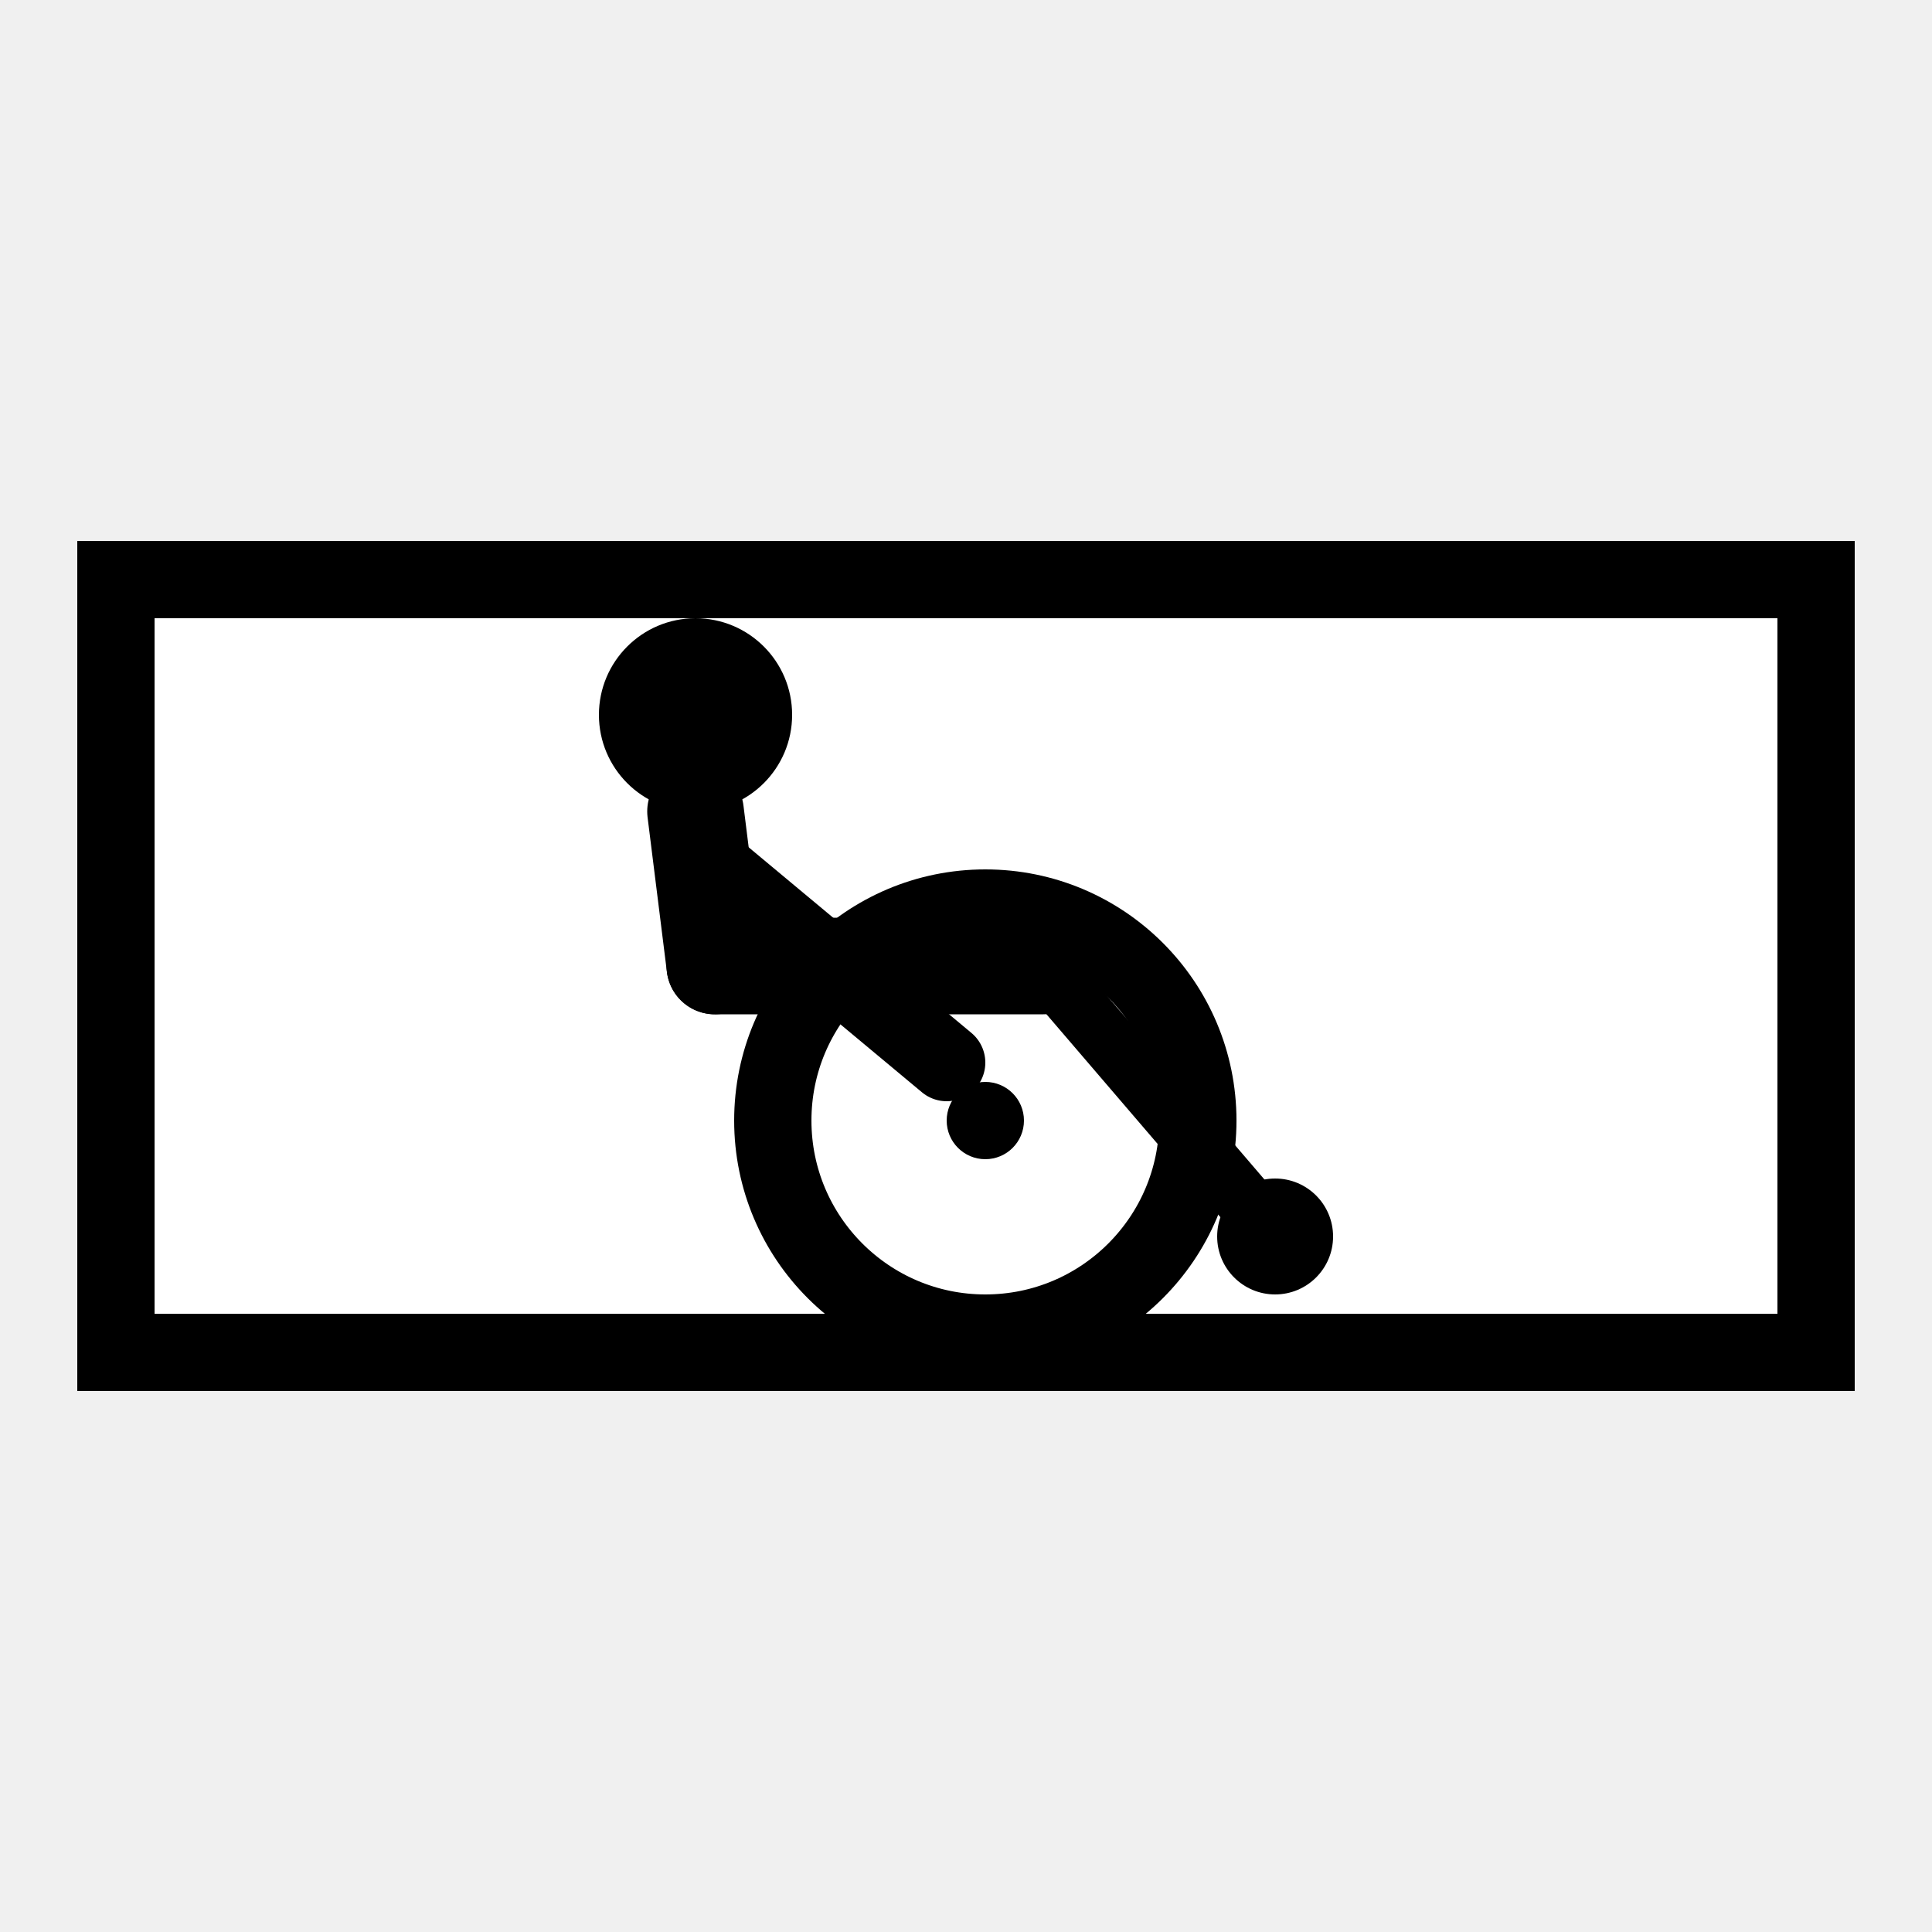
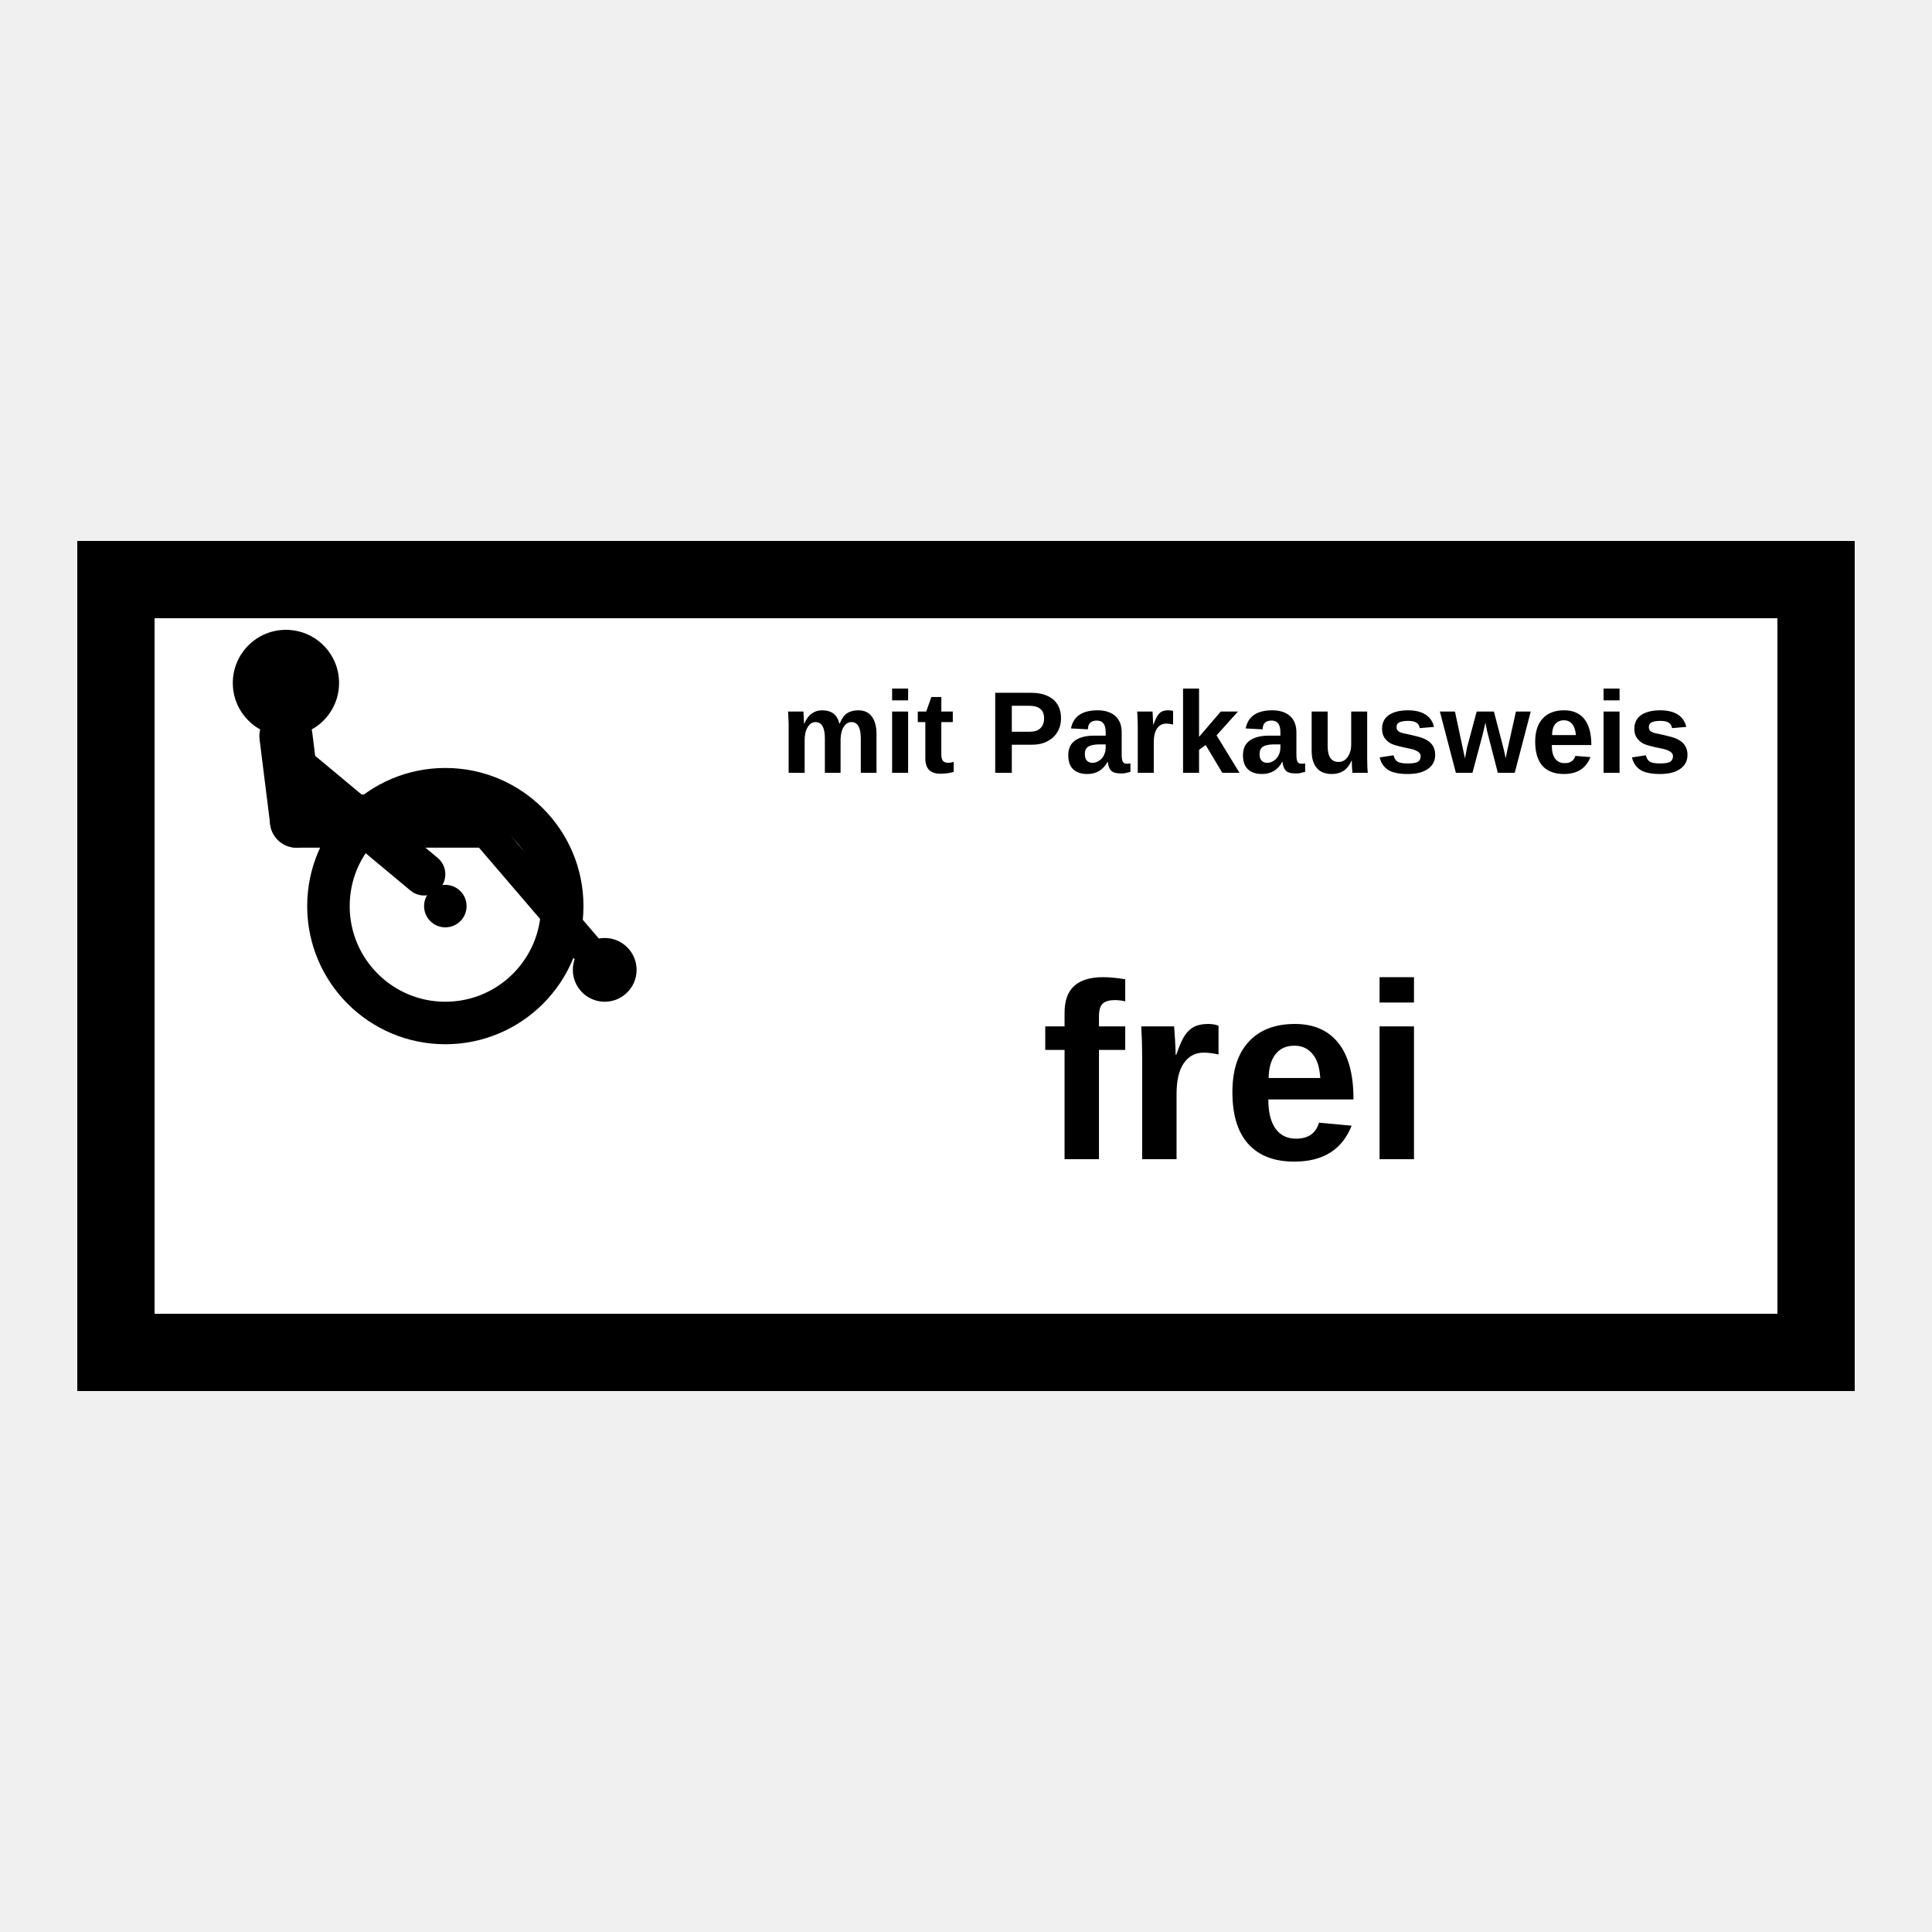
<svg xmlns="http://www.w3.org/2000/svg" viewBox="0 0 100 100" role="img">
  <rect x="6" y="30" width="88" height="40" fill="#fff" stroke="#000" stroke-width="4" />
-   <circle cx="36" cy="37" r="5" fill="#000" />
-   <path d="M36 42 L37 50" stroke="#000" stroke-width="5" stroke-linecap="round" />
-   <path d="M37 50 L54 50" stroke="#000" stroke-width="5" stroke-linecap="round" />
-   <path d="M37 45 L49 55" stroke="#000" stroke-width="4" stroke-linecap="round" />
-   <circle cx="51" cy="58" r="11" fill="none" stroke="#000" stroke-width="4" />
-   <circle cx="51" cy="58" r="2" fill="#000" />
-   <path d="M54 50 L66 64" stroke="#000" stroke-width="3" stroke-linecap="round" />
-   <circle cx="66" cy="64" r="3" fill="#000" />
+   <g transform="translate(-5,15) scale(0.55)">
+     <circle cx="36" cy="37" r="5" fill="#000" />
+     <path d="M36 42 L37 50" stroke="#000" stroke-width="5" stroke-linecap="round" />
+     <path d="M37 50 L54 50" stroke="#000" stroke-width="5" stroke-linecap="round" />
+     <path d="M37 45 L49 55" stroke="#000" stroke-width="4" stroke-linecap="round" />
+     <circle cx="51" cy="58" r="11" fill="none" stroke="#000" stroke-width="4" />
+     <circle cx="51" cy="58" r="2" fill="#000" />
+     <circle cx="66" cy="64" r="3" fill="#000" />
+     <path d="M54 50 L66 64" stroke="#000" stroke-width="3" stroke-linecap="round" />
+   </g>
+   <text x="64" y="40" font-family="Arial, sans-serif" font-size="6.022" font-weight="700" fill="#000" text-anchor="middle">mit Parkausweis</text>
+   <text x="64" y="60" font-family="Arial, sans-serif" font-size="13" font-weight="700" fill="#000" text-anchor="middle">frei</text>
</svg>
